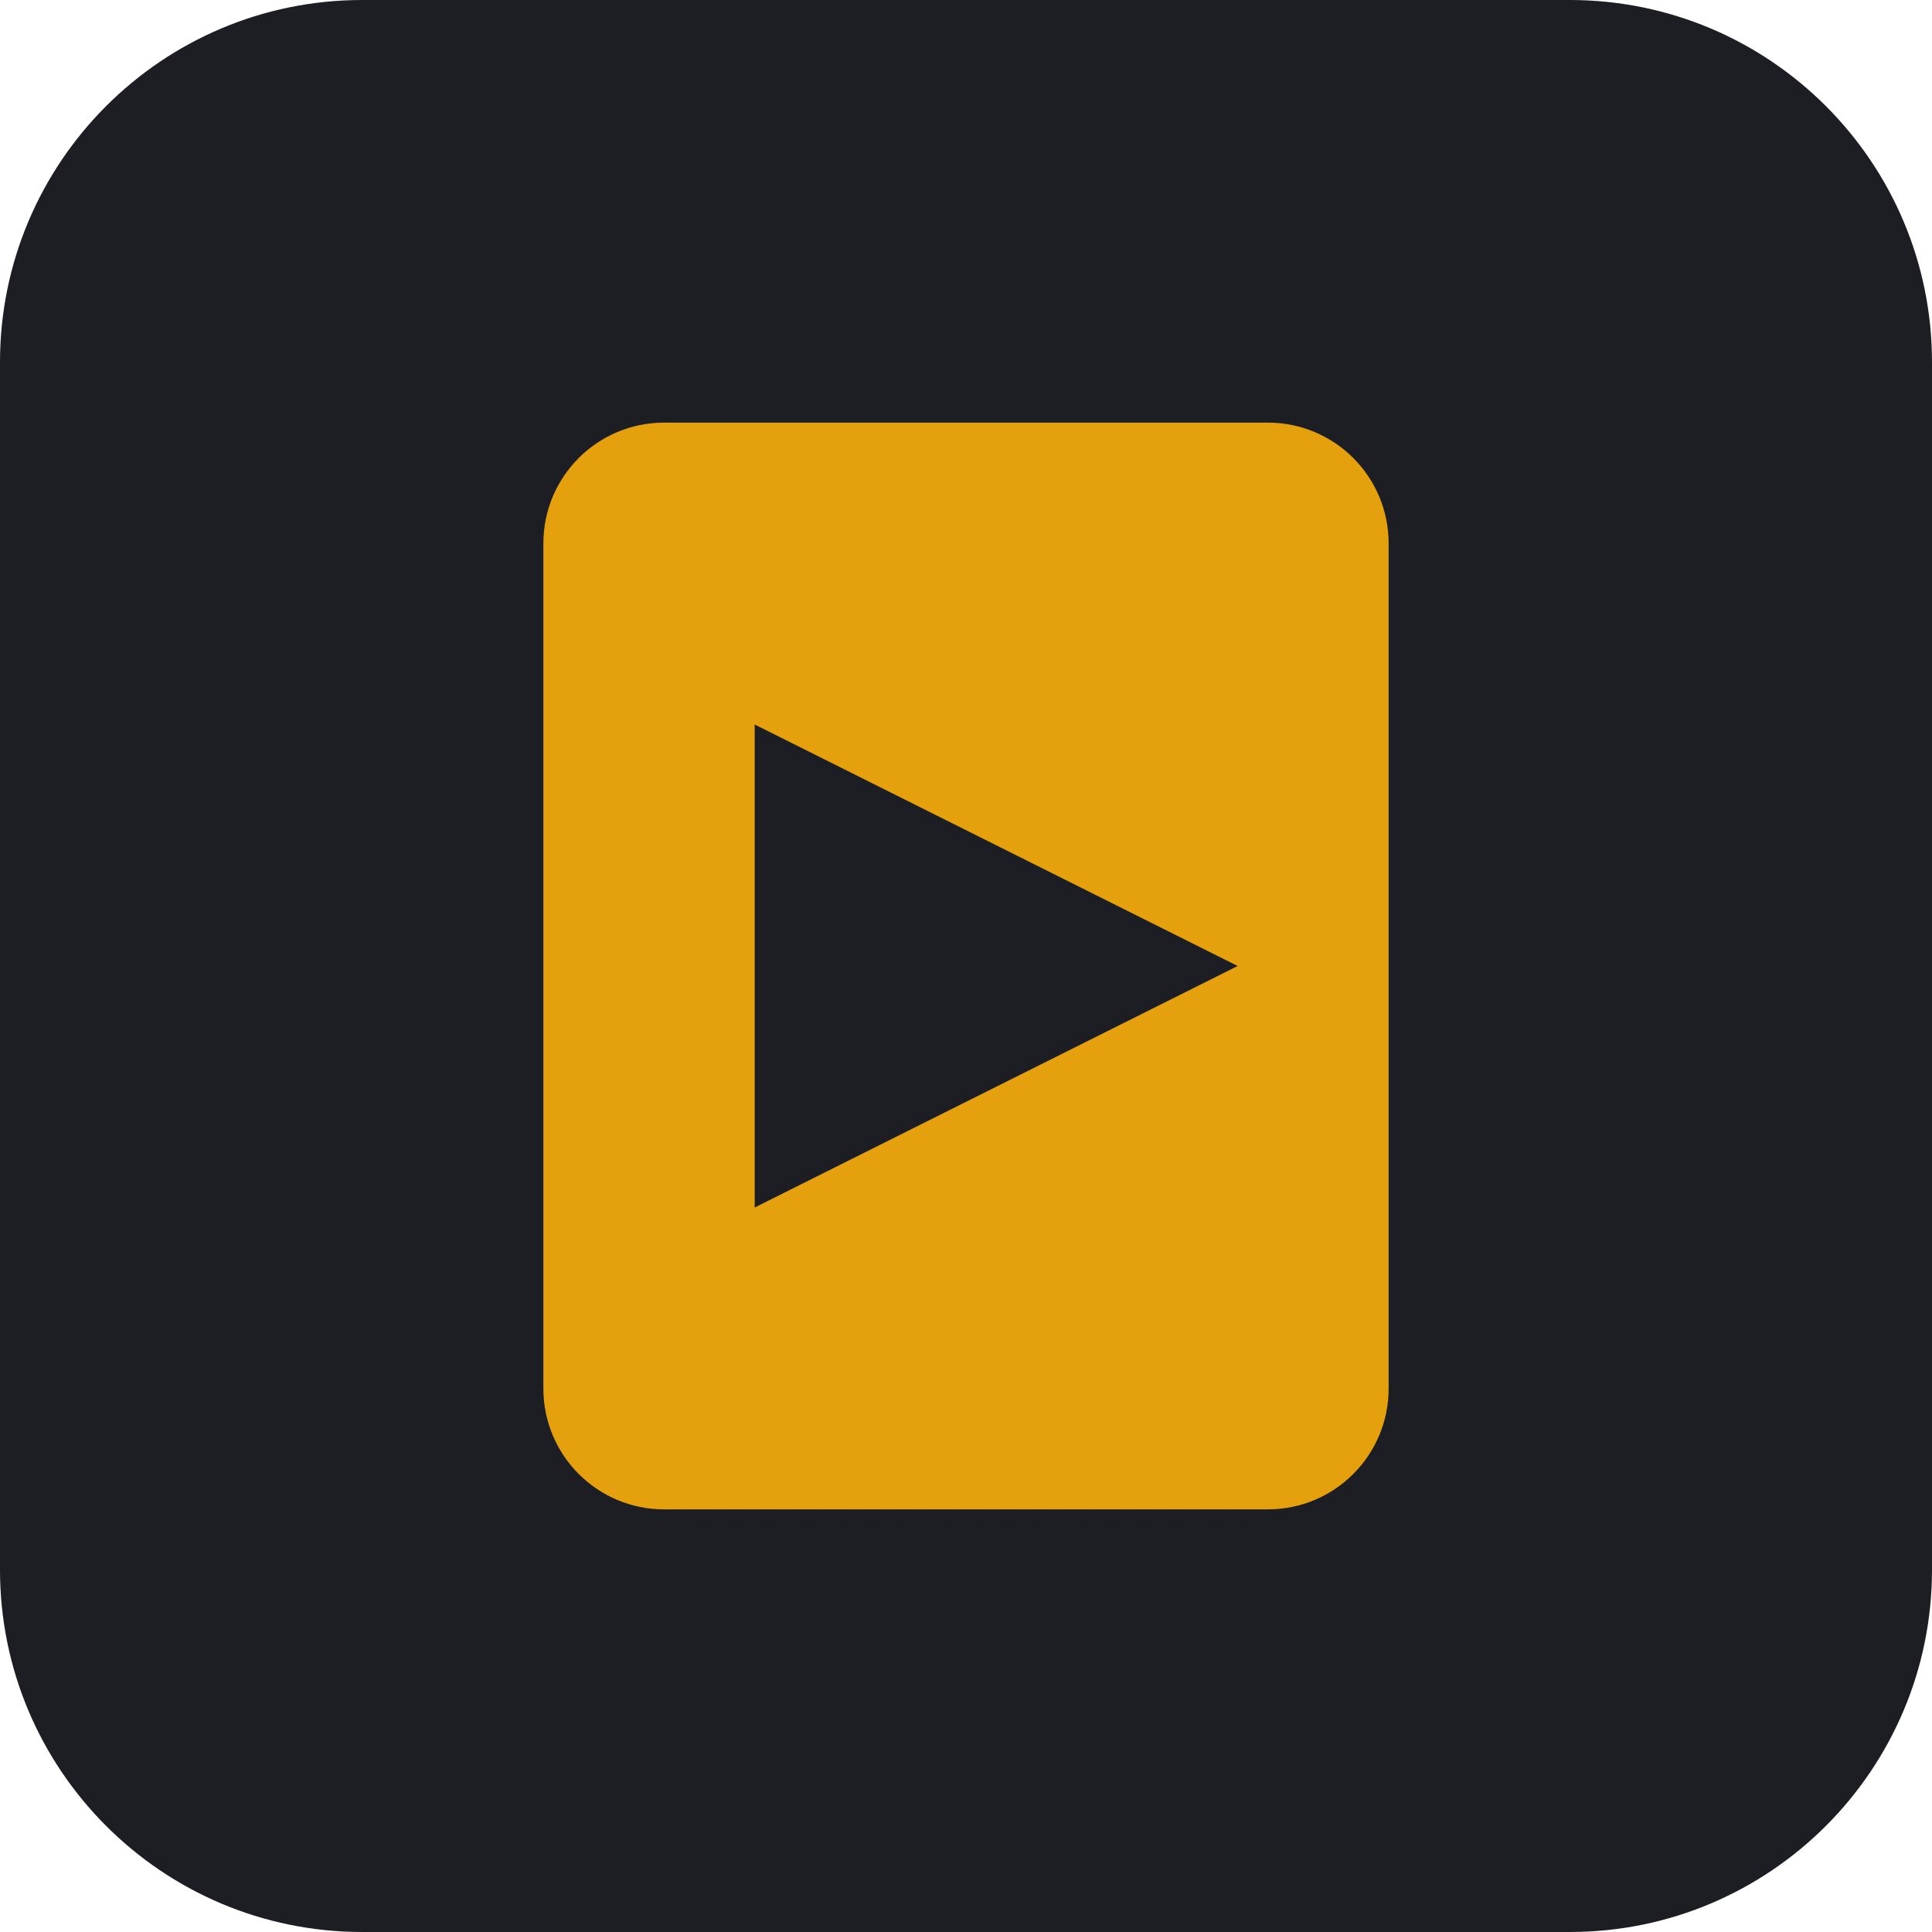
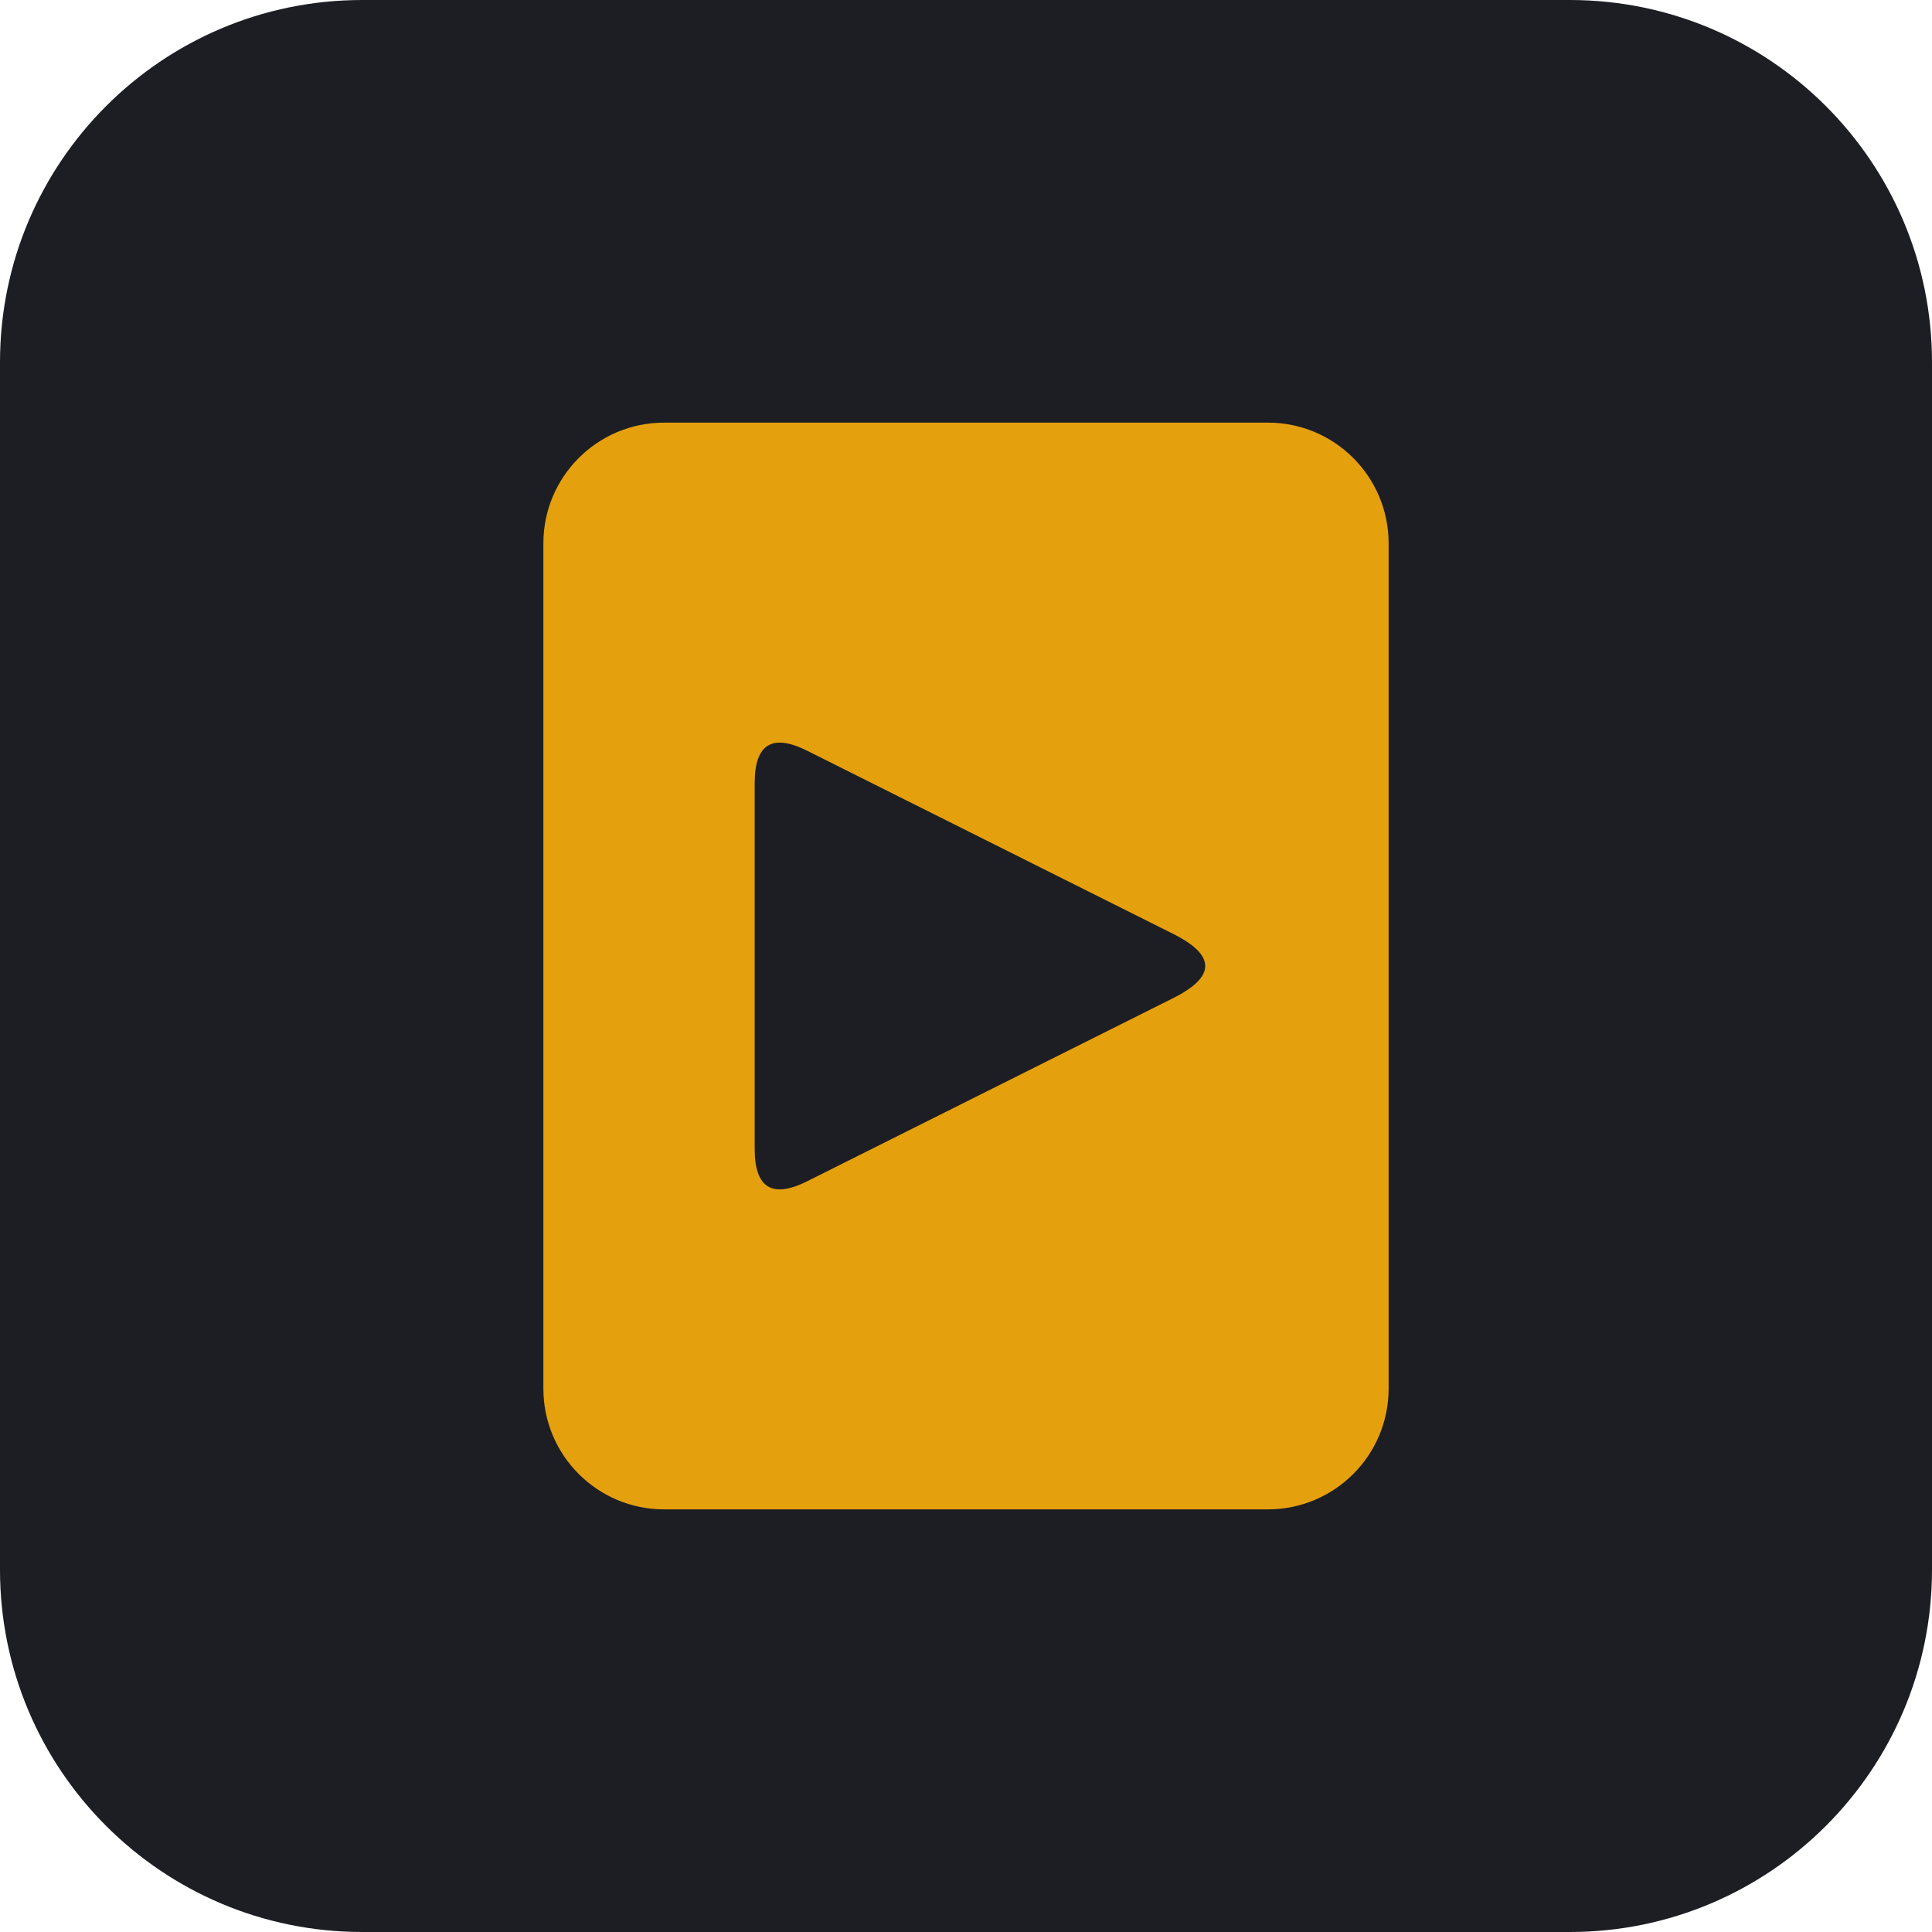
<svg xmlns="http://www.w3.org/2000/svg" viewBox="0 0 64 64" role="img" aria-label="Marquee">
  <rect width="64" height="64" rx="12" fill="#1c1e24" />
  <rect x="18" y="14" width="28" height="36" rx="4" fill="#e5a00d" />
-   <path d="M25 24 L25 40 L41 32 Z" fill="#1c1e24" stroke-linejoin="round" />
+   <path d="M25.00 25.94 L25.00 38.06 Q25.00 40.00 26.74 39.13 L38.85 33.07 Q41.00 32.00 38.85 30.93 L26.74 24.87 Q25.00 24.00 25.00 25.94 Z" fill="#1c1e24" />
</svg>
